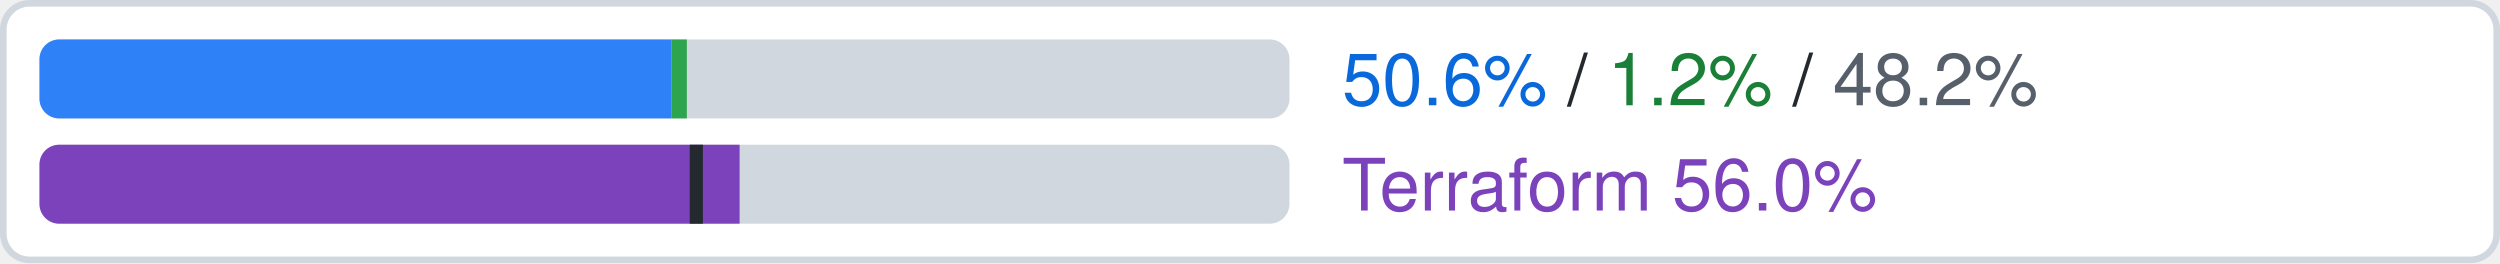
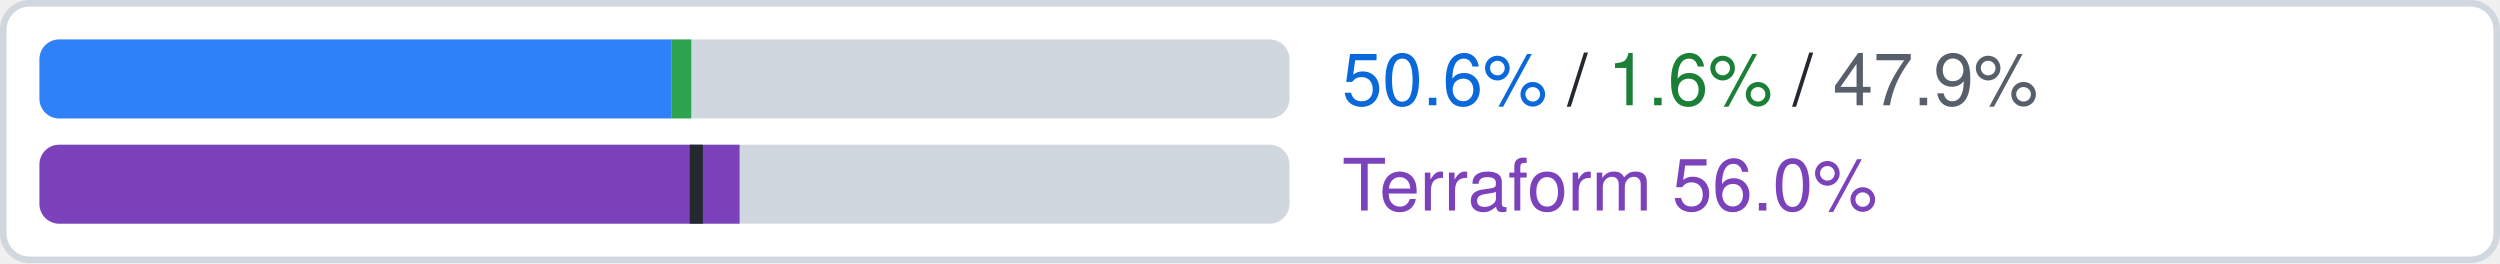
- <svg xmlns="http://www.w3.org/2000/svg" width="380" height="40" viewBox="0 0 380 40" role="img" aria-label="compute.googleapis.com: official 50.6%, ours beyond official 1.2%, uncovered 48.2% of 3437 attributes; Terraform google-beta 56.0% (L1 52.5%), an estimate">
+ <svg xmlns="http://www.w3.org/2000/svg" width="380" height="40" viewBox="0 0 380 40" role="img" aria-label="compute.googleapis.com: official 50.6%, ours beyond official 1.6%, uncovered 47.9% of 3437 attributes; Terraform google-beta 56.0% (L1 52.5%), an estimate">
  <rect x="0.5" y="0.5" width="379" height="39" rx="4" fill="#ffffff" stroke="#d0d7de" />
  <clipPath id="c">
    <rect x="6" y="6" width="190" height="12" rx="3" />
  </clipPath>
  <g clip-path="url(#c)">
    <rect x="6" y="6" width="190" height="12" fill="#d0d7de" />
    <rect x="6.00" y="6" width="96.08" height="12" fill="#2f81f7" />
-     <rect x="102.08" y="6" width="2.32" height="12" fill="#2da44e" />
+     <rect x="102.08" y="6" width="2.99" height="12" fill="#2da44e" />
  </g>
  <text x="204" y="16" font-family="-apple-system,BlinkMacSystemFont,Segoe UI,Helvetica,Arial,sans-serif" font-size="11" fill="#24292f">
-     <tspan fill="#0969da">50.6%</tspan> / <tspan fill="#1a7f37">1.2%</tspan> / <tspan fill="#57606a">48.2%</tspan>
+     <tspan fill="#0969da">50.6%</tspan> / <tspan fill="#1a7f37">1.6%</tspan> / <tspan fill="#57606a">47.9%</tspan>
  </text>
  <clipPath id="t">
    <rect x="6" y="22" width="190" height="12" rx="3" />
  </clipPath>
  <g clip-path="url(#t)">
    <rect x="6" y="22" width="190" height="12" fill="#d0d7de" />
    <rect x="6" y="22" width="106.42" height="12" fill="#7b42bc" />
    <rect x="104.84" y="22" width="2" height="12" fill="#24292f" />
  </g>
  <text x="204" y="32" font-family="-apple-system,BlinkMacSystemFont,Segoe UI,Helvetica,Arial,sans-serif" font-size="11" fill="#7b42bc">Terraform 56.0%</text>
</svg>
